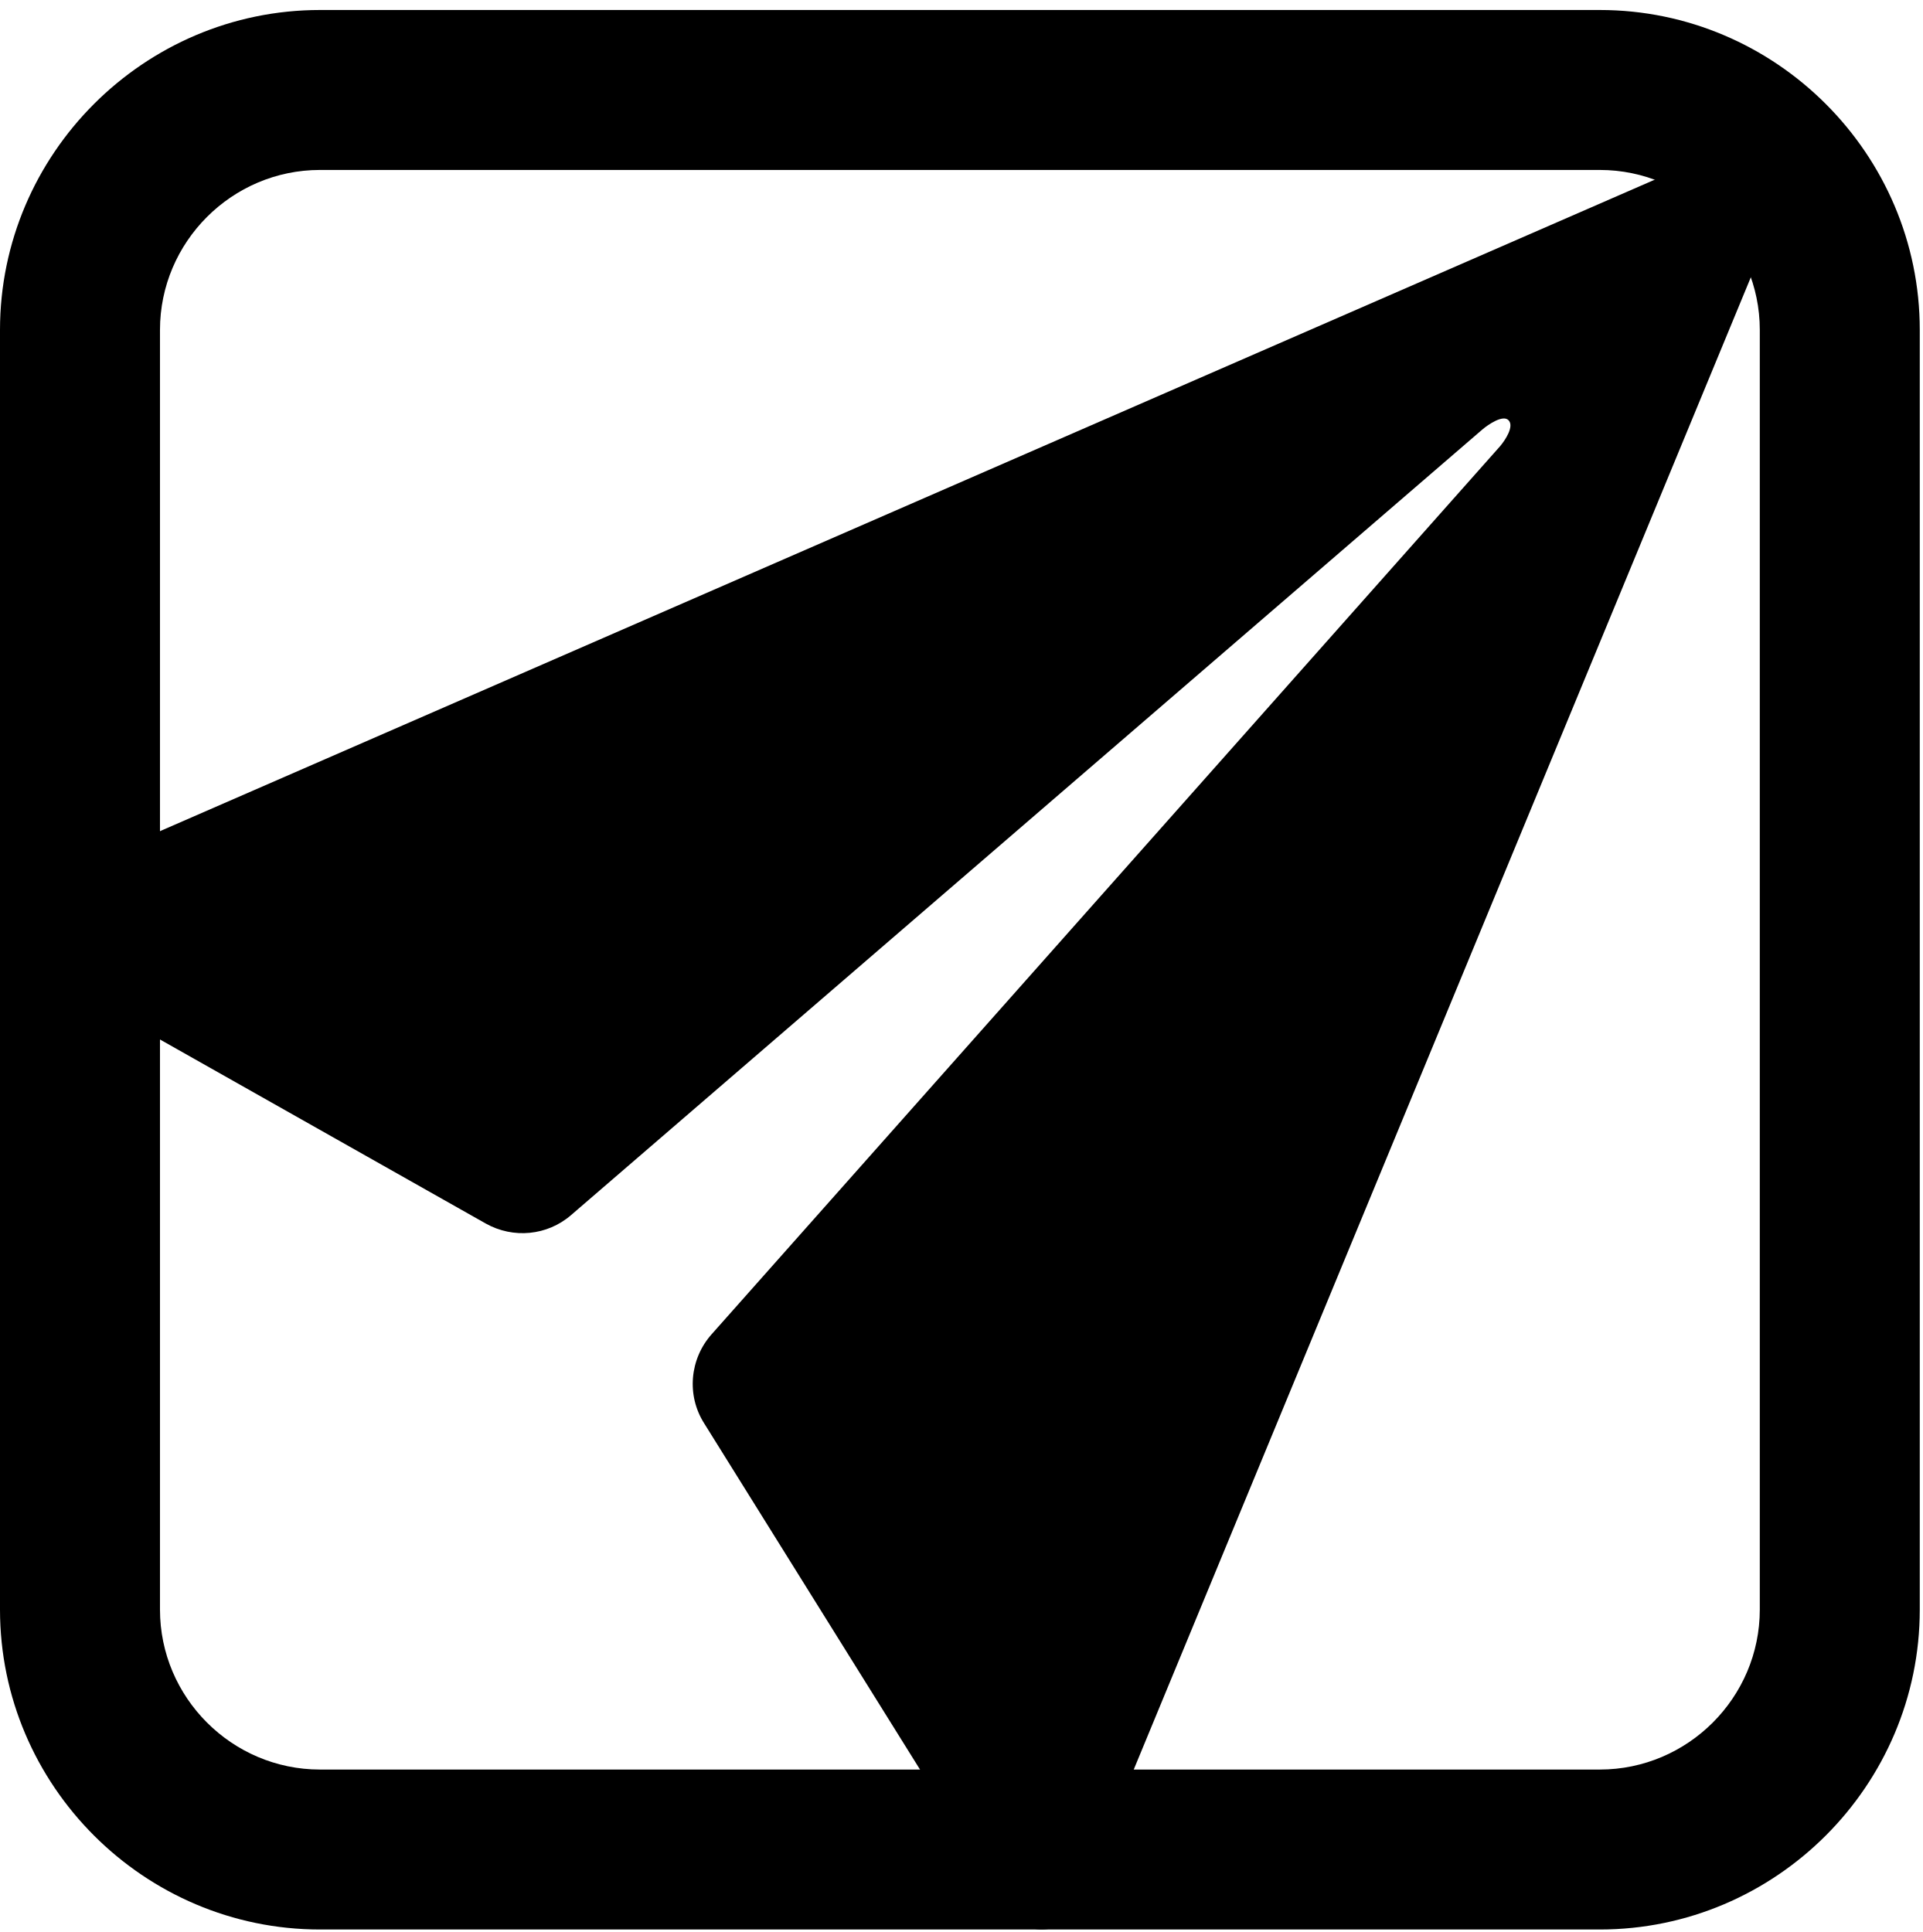
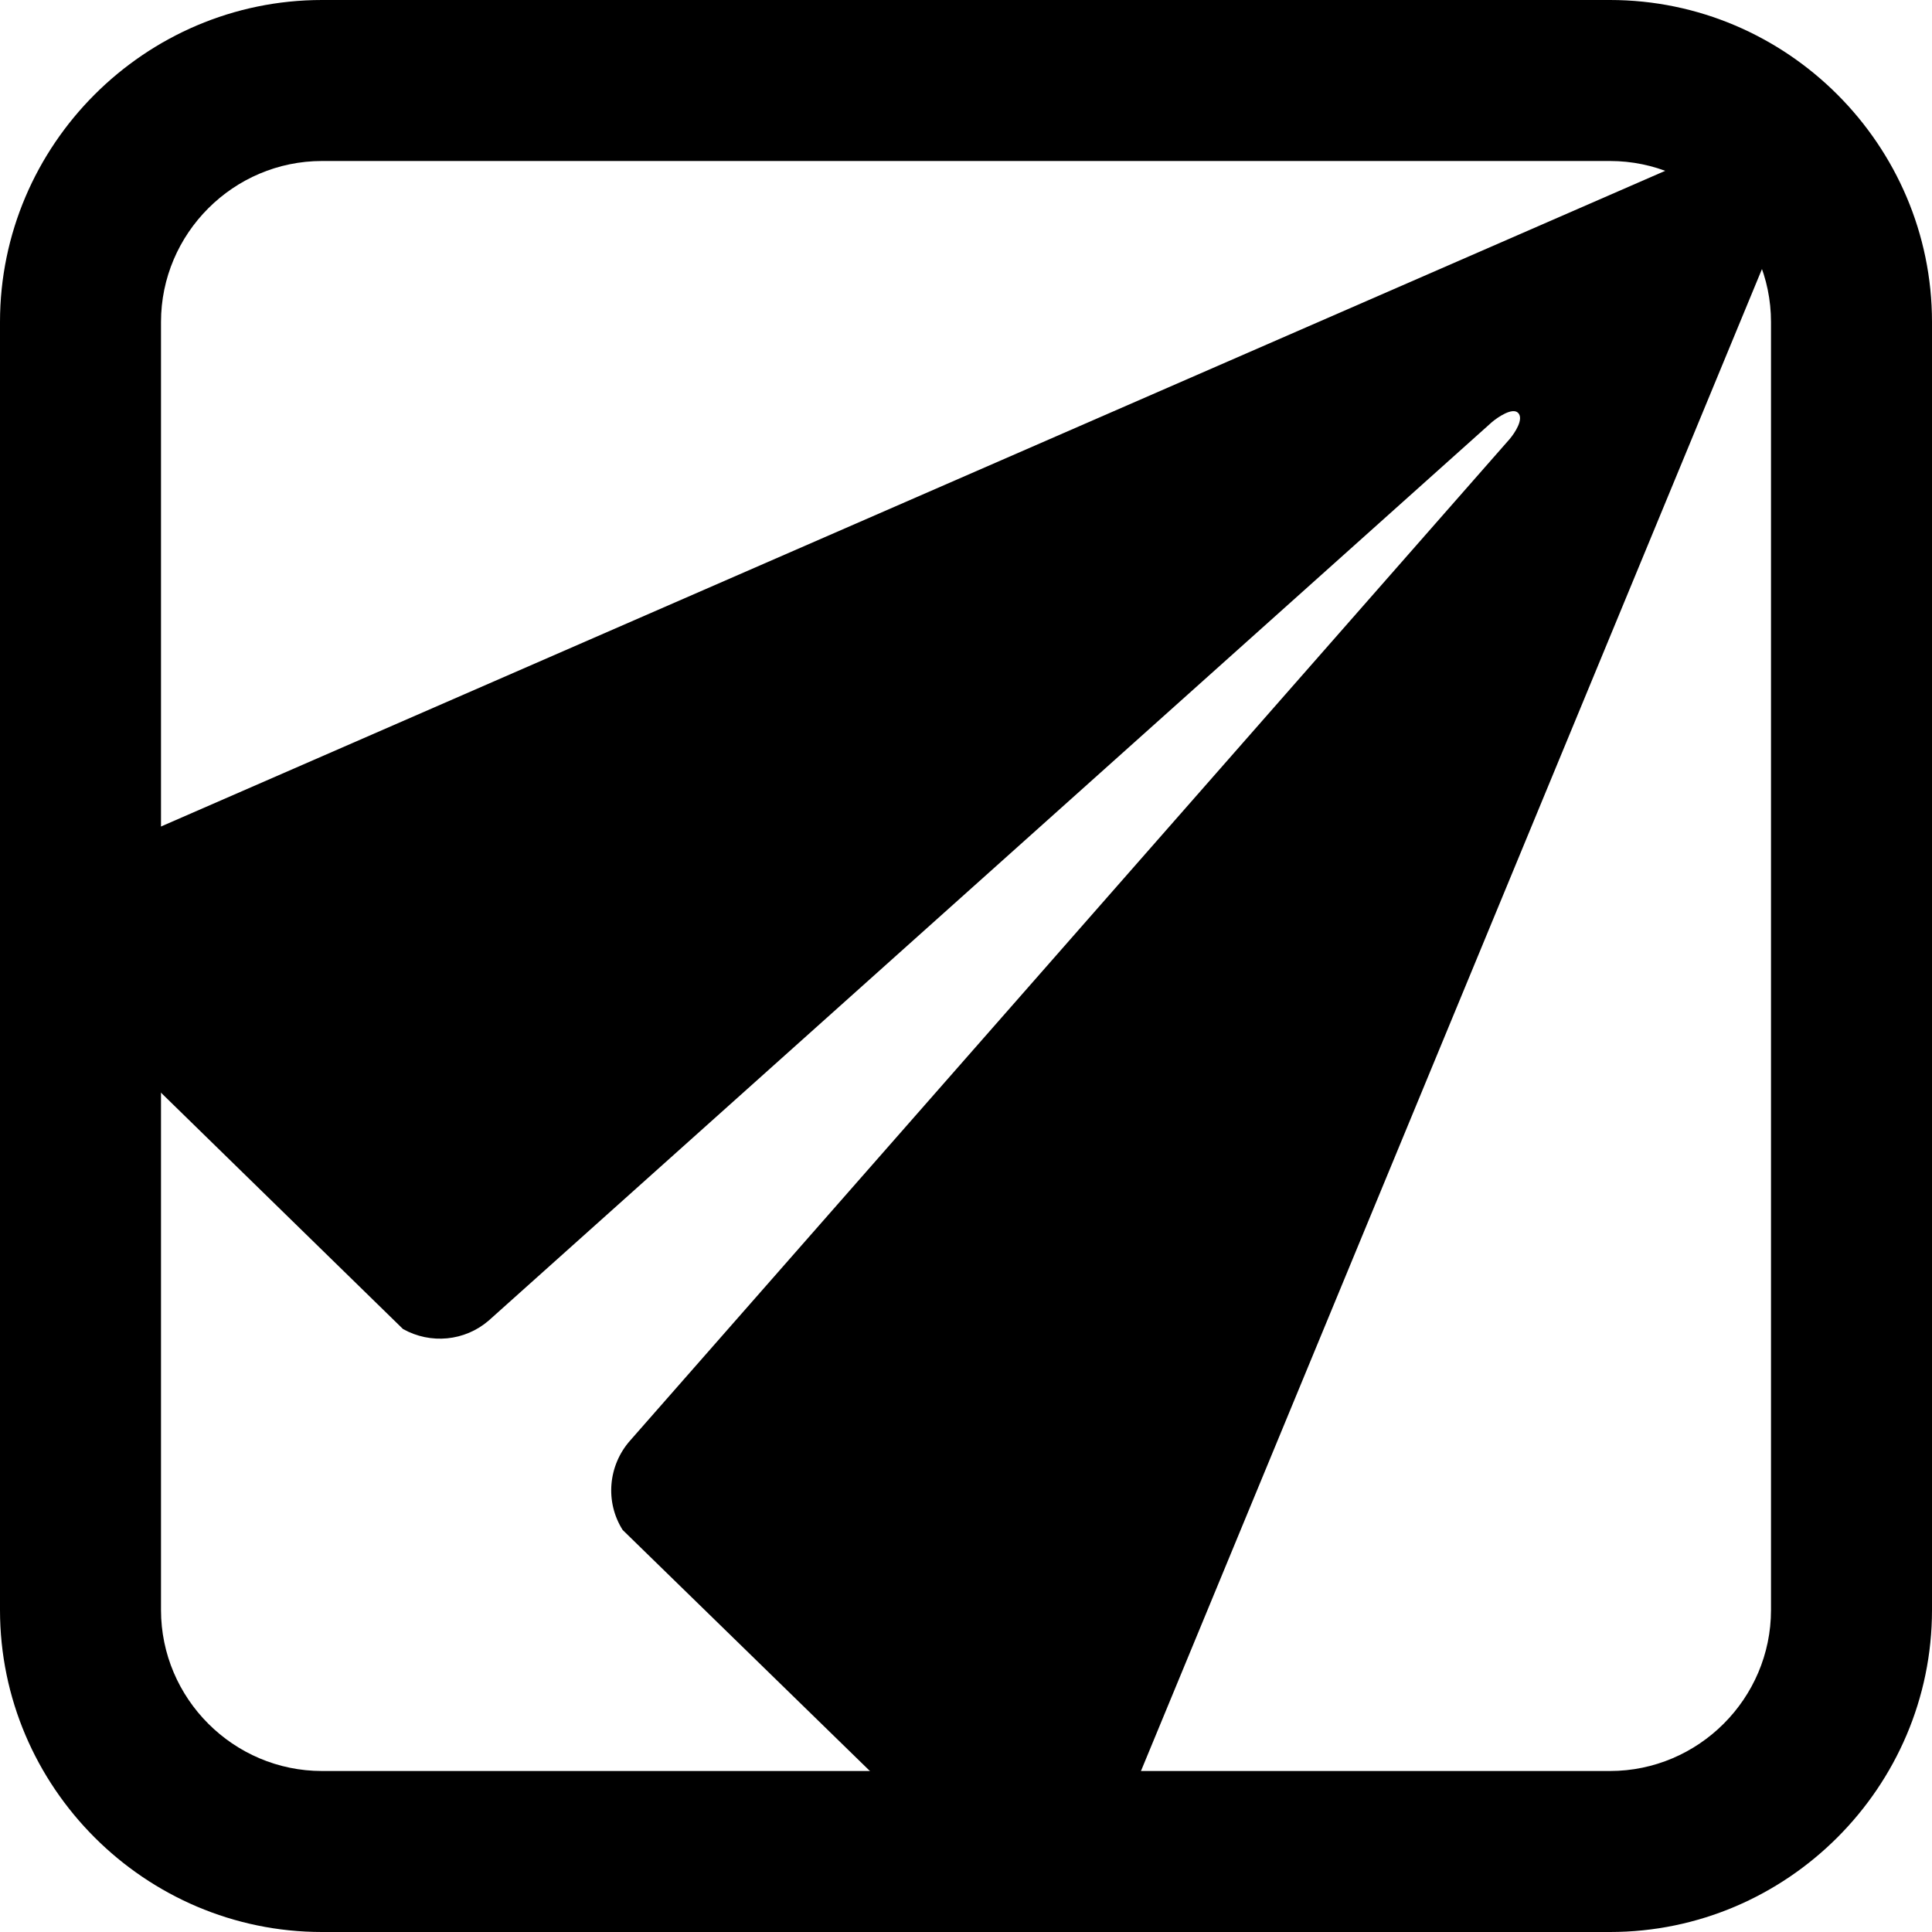
- <svg xmlns="http://www.w3.org/2000/svg" width="769px" height="773px" viewBox="0 0 769 773" version="1.1">
+ <svg xmlns="http://www.w3.org/2000/svg" width="768px" height="768px" viewBox="0 0 768 768" version="1.1">
  <g id="Page-1" stroke="none" stroke-width="1" fill="none" fill-rule="evenodd">
-     <g id="fairpost-icon" transform="translate(0, -0)" fill="#000000" fill-rule="nonzero">
-       <g id="check-box-3" transform="translate(0, 4)">
+     <g id="fairpost-icon-copy" fill="#000000" fill-rule="nonzero">
+       <g id="check-box-3">
        <path d="M640,0 L128,0 C57.6,0 0,57.6 0,128 L0,640 C0,710.4 57.6,768 128,768 L640,768 C710.4,768 768,710.4 768,640 L768,128 C768,57.6 710.4,0 640,0 Z M704,640 C704,675.2 675.2,704 640,704 L128,704 C92.8,704 64,675.2 64,640 L64,128 C64,92.8 92.8,64 128,64 L640,64 C675.2,64 704,92.8 704,128 L704,640 Z" id="Shape" />
      </g>
-       <g id="ios-send" transform="translate(0, 57)">
-         <path d="M692.465,1.601 L8.872,299.578 C-3.232,305.351 -2.86,322.671 9.43,328.072 L194.341,432.55 C205.328,438.695 218.922,437.392 228.418,429.197 L593.026,114.832 C595.447,112.784 601.22,108.873 603.454,111.108 C605.875,113.529 602.151,119.116 600.102,121.537 L284.655,476.874 C275.903,486.744 274.6,501.271 281.676,512.445 L402.529,706.316 C408.488,718.048 425.433,717.862 430.833,705.943 L713.507,22.273 C719.652,8.864 705.686,-4.731 692.465,1.601 Z" id="Path" />
+       <g id="ios-send" transform="translate(0, 53)">
+         <path d="M692.465,1.601 L8.872,299.578 C-3.232,305.351 -2.86,322.671 9.43,328.072 L160.186,475.3 C171.173,481.446 184.767,480.142 194.264,471.948 L593.026,114.832 C595.447,112.784 601.22,108.873 603.454,111.108 C605.875,113.529 602.151,119.116 600.102,121.537 L250.5,519.624 C241.748,529.495 240.445,544.021 247.521,555.195 L402.529,706.316 C408.488,718.048 425.433,717.862 430.833,705.943 L713.507,22.273 C719.652,8.864 705.686,-4.731 692.465,1.601 Z" id="Path" />
      </g>
    </g>
  </g>
</svg>
